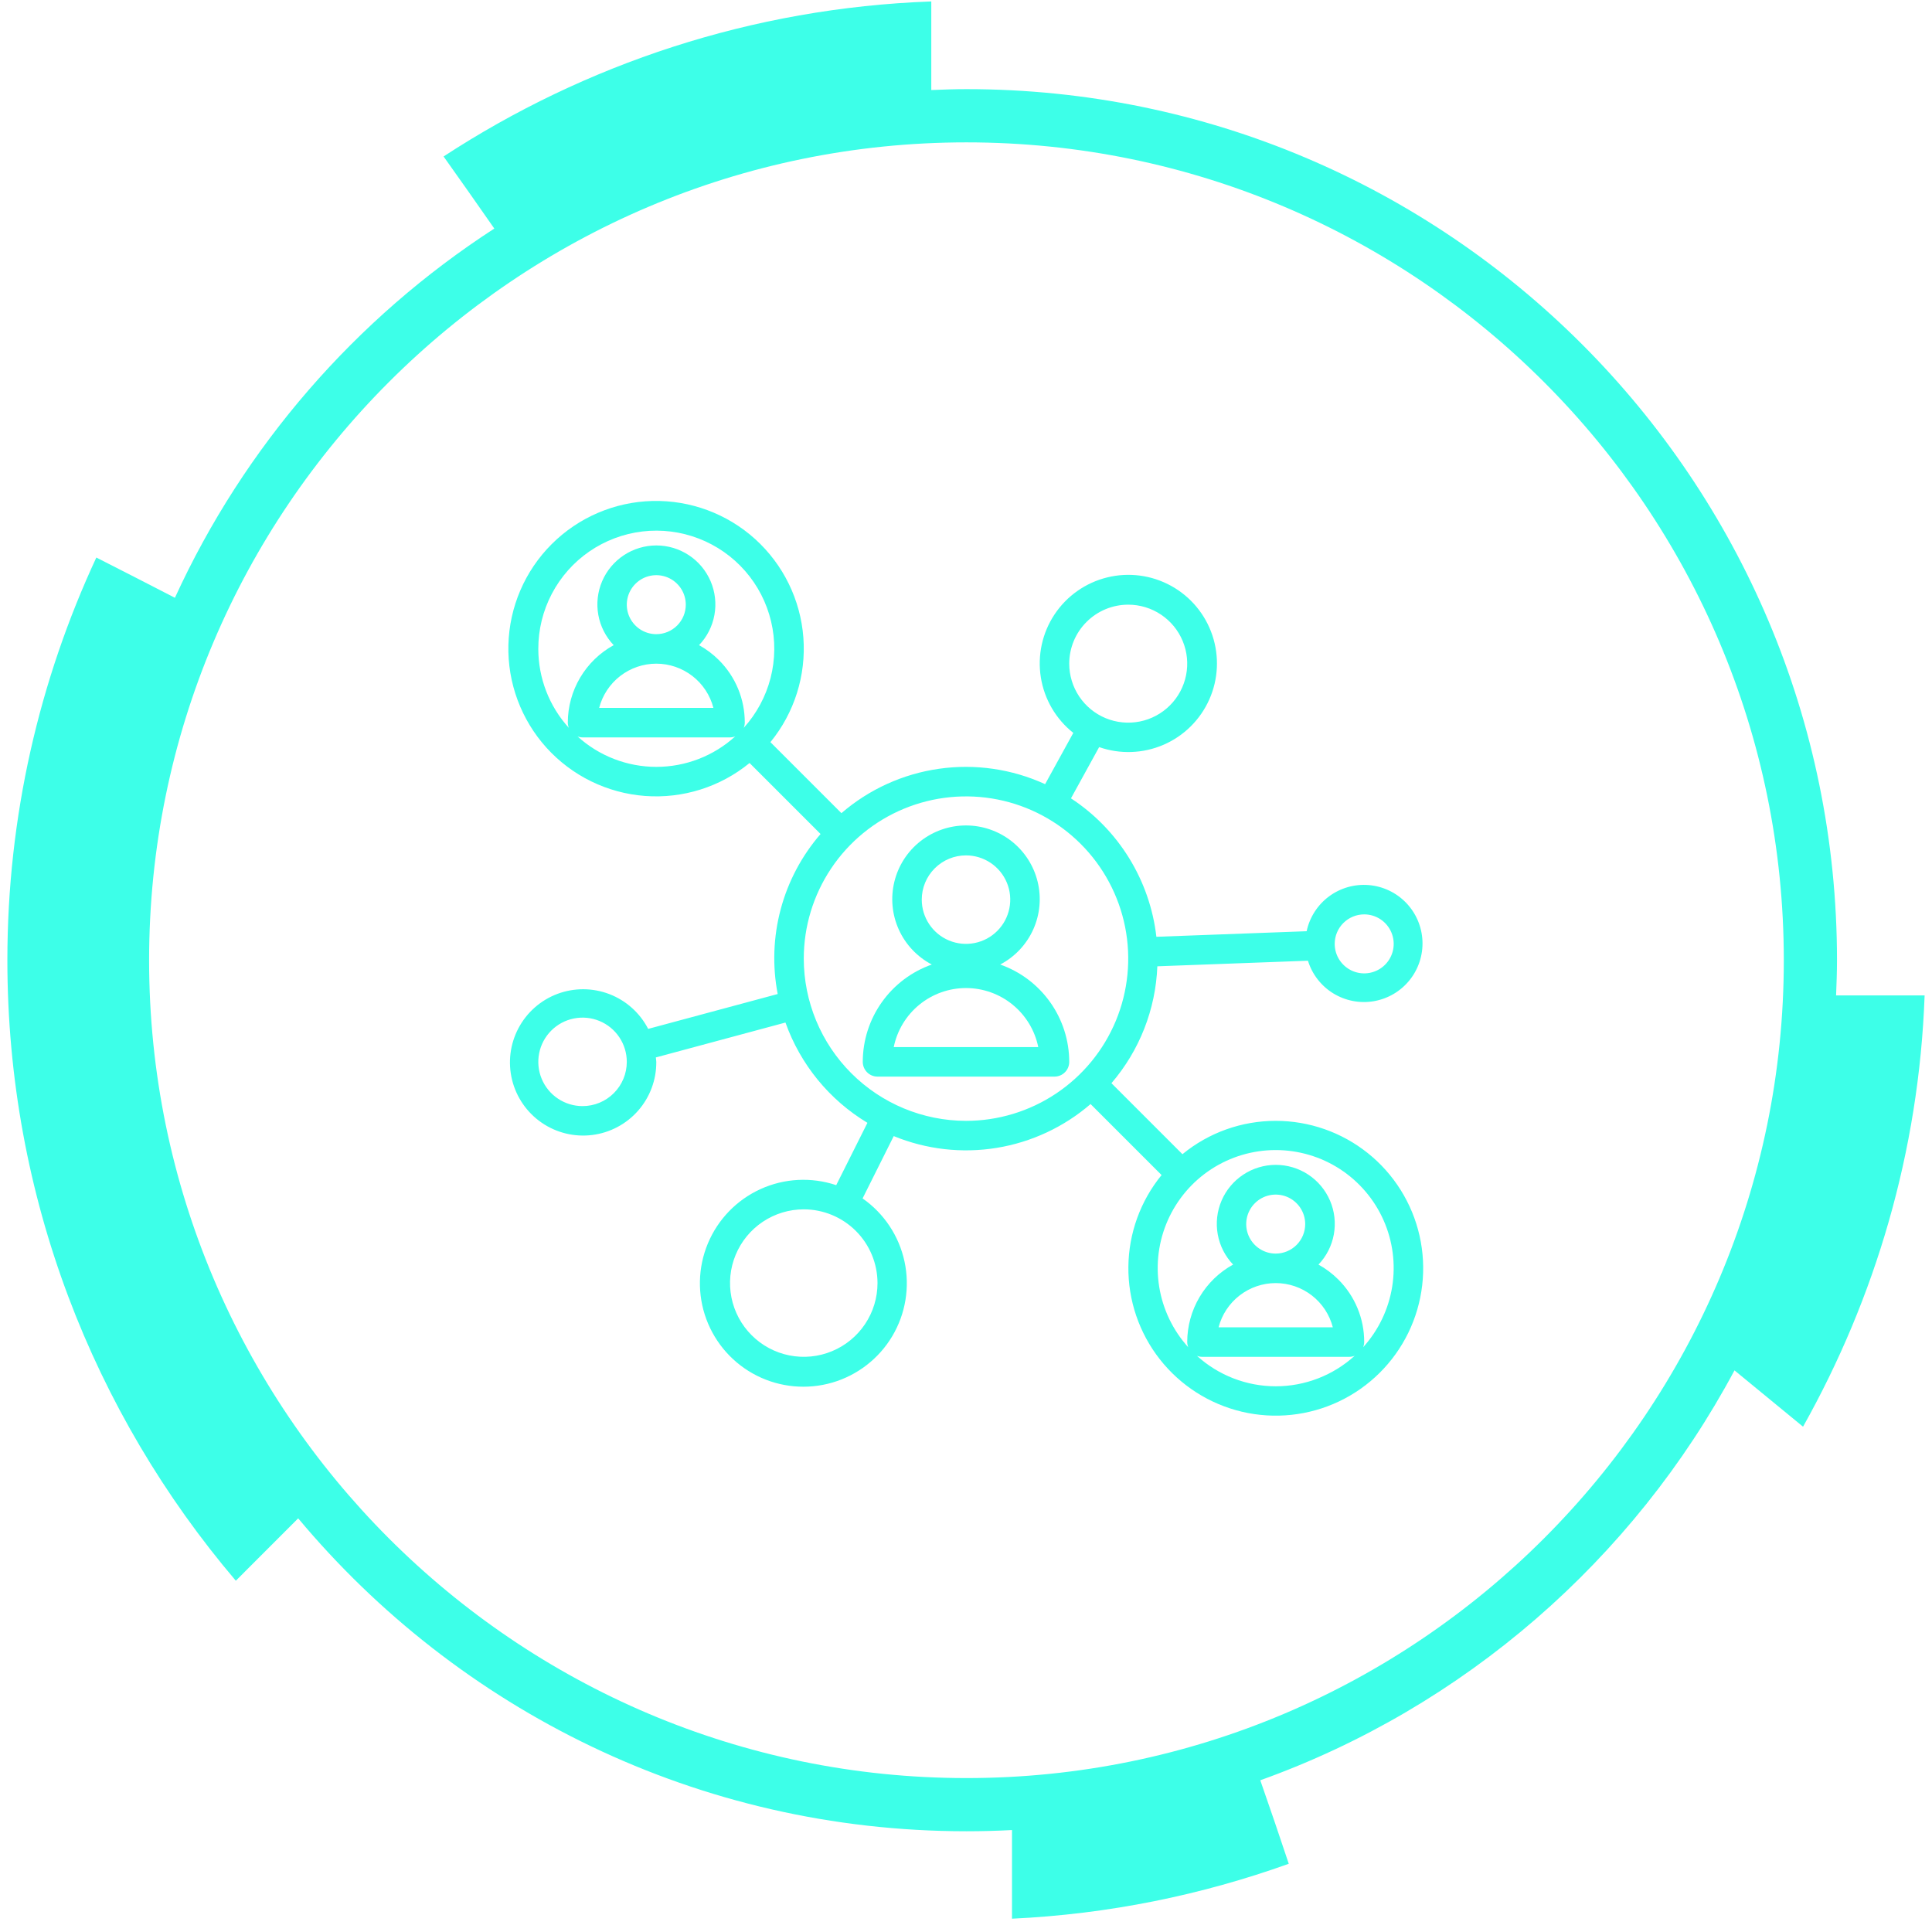
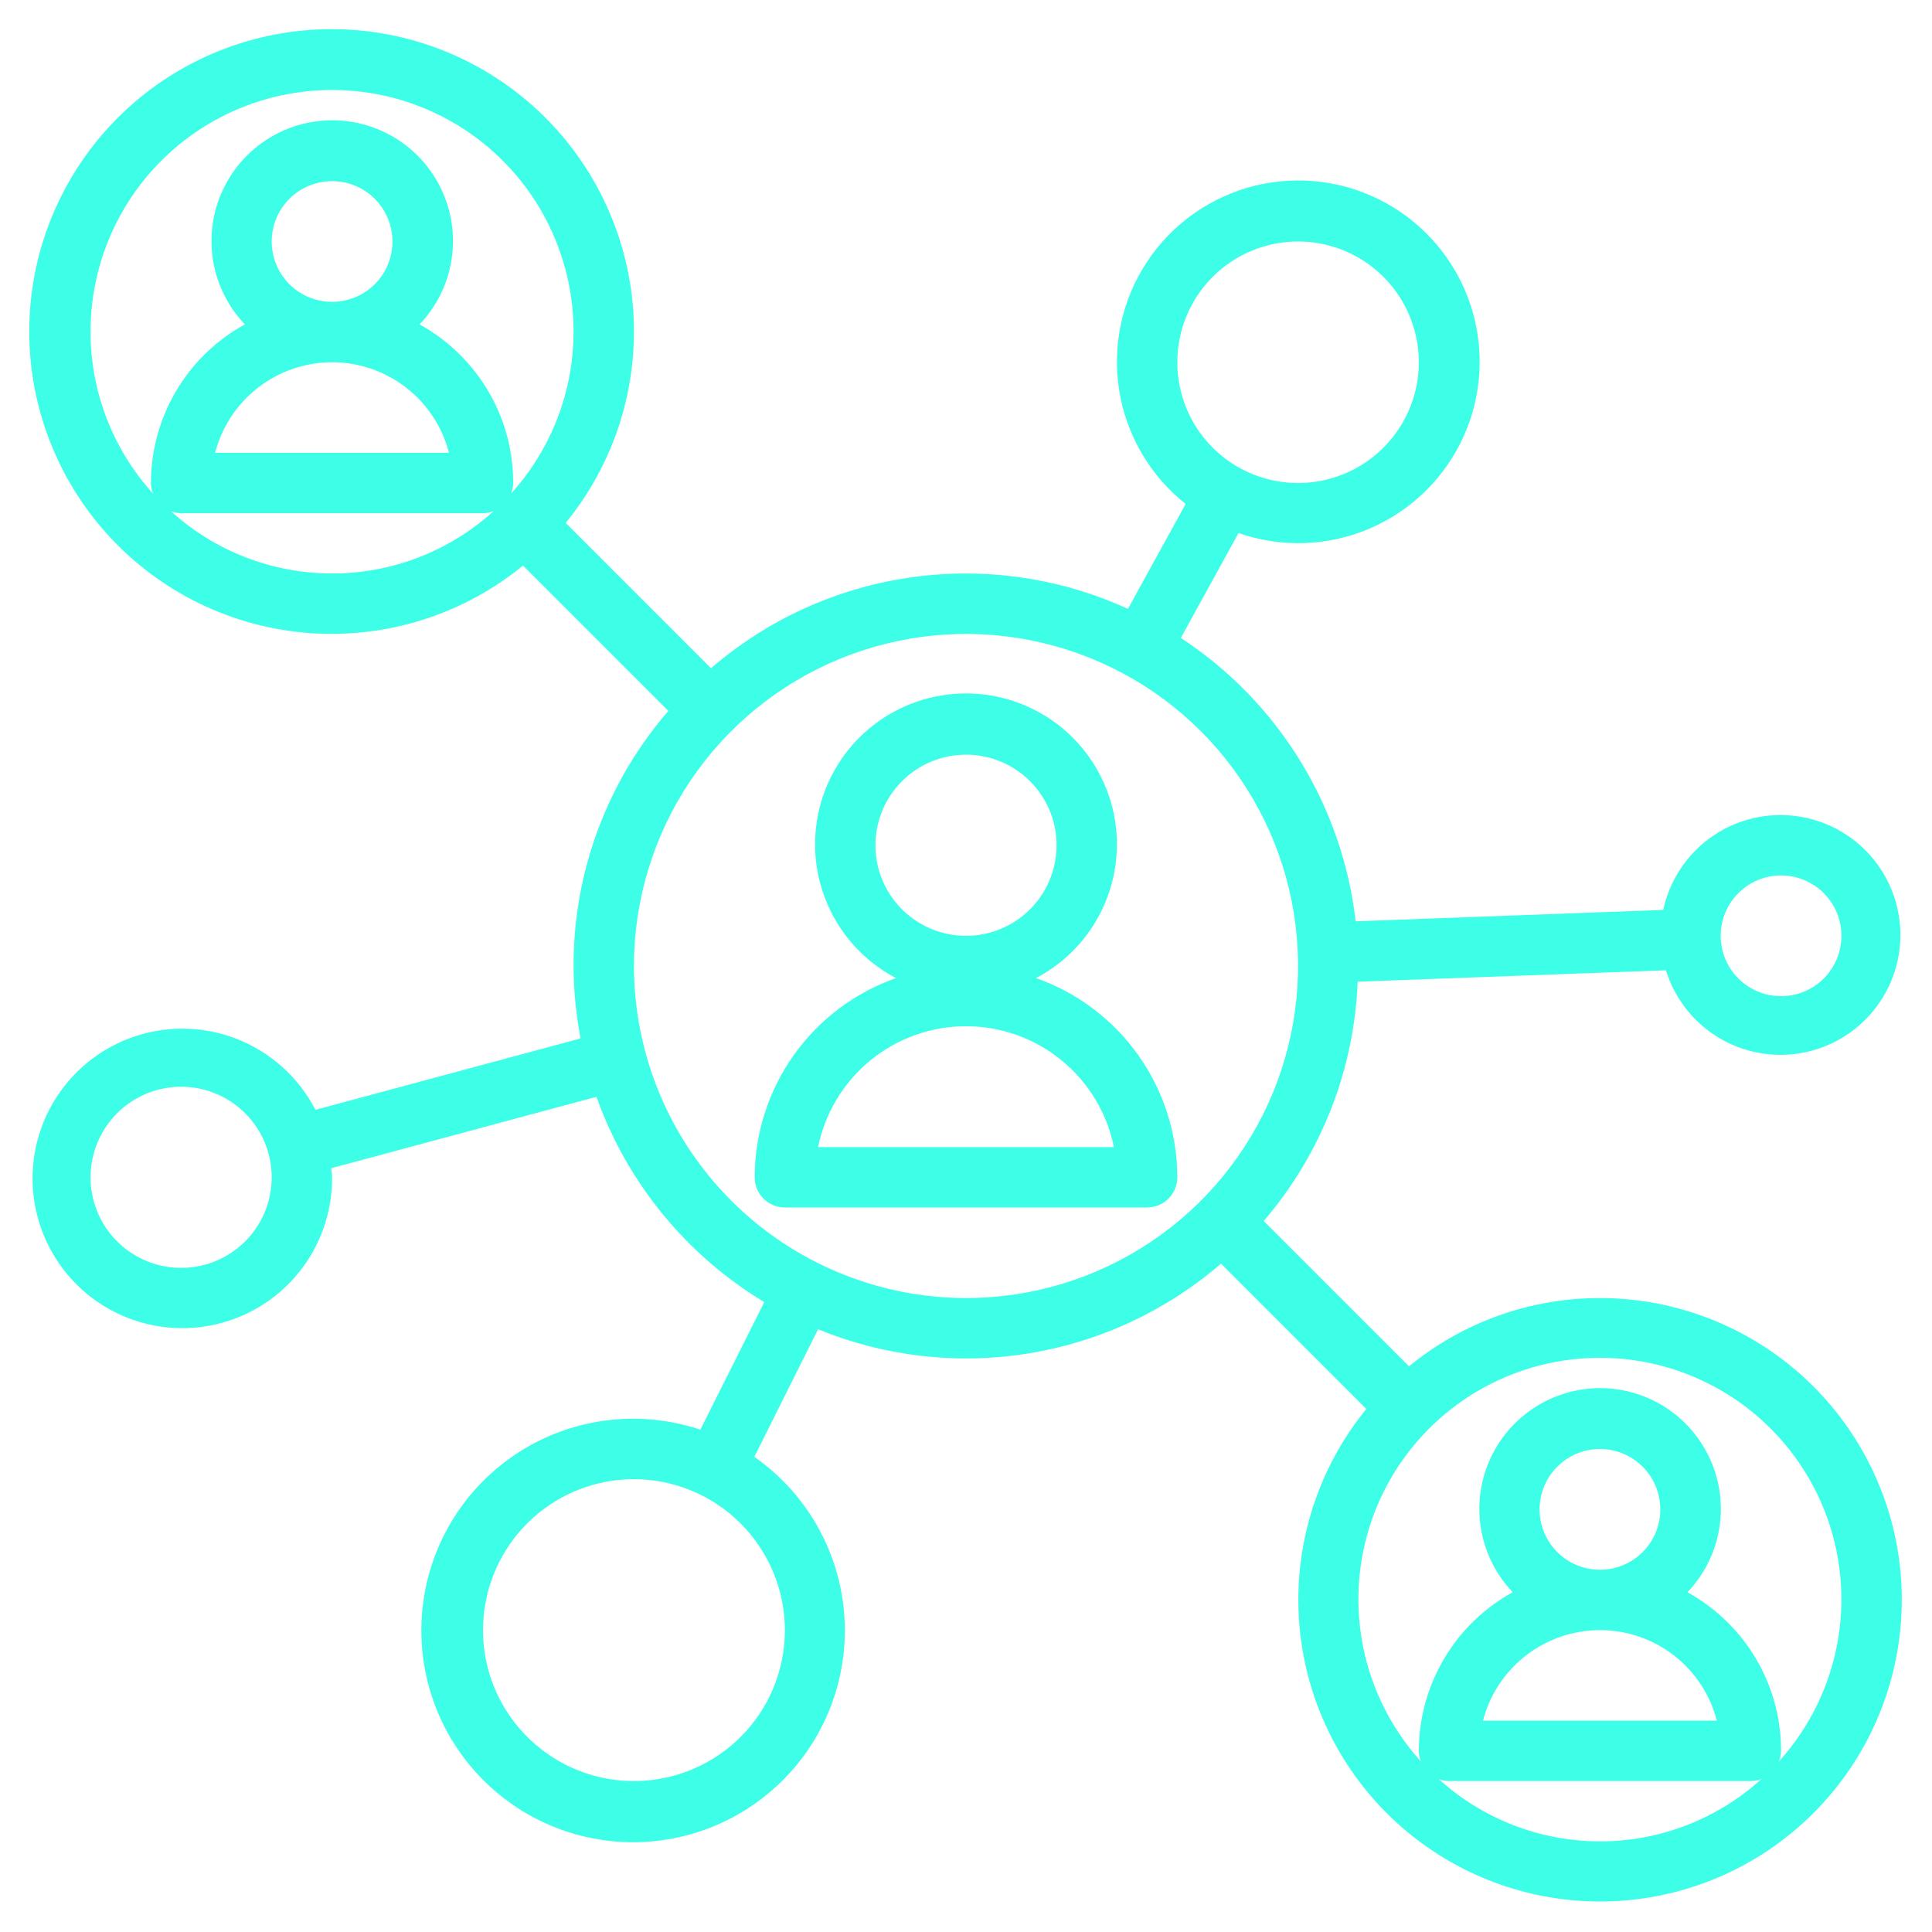
- <svg xmlns="http://www.w3.org/2000/svg" width="131" height="131" viewBox="0 0 131 131" fill="none">
-   <path d="M130.5 67.493H124.497C124.528 66.7 124.558 65.907 124.558 65.106C124.558 32.486 98.131 6.044 65.531 6.044C64.731 6.044 63.938 6.073 63.146 6.105V0.098C50.977 0.54 39.66 4.35 30.077 10.609C31.236 12.234 32.379 13.866 33.517 15.497C24.118 21.583 16.563 30.262 11.86 40.533C10.087 39.617 8.311 38.708 6.532 37.804C2.671 46.11 0.5 55.357 0.5 65.106C0.5 81.144 6.34 95.83 15.99 107.182L20.218 102.951C31.046 115.915 47.322 124.169 65.529 124.169C66.566 124.169 67.596 124.142 68.619 124.087V130.098C75.175 129.789 81.474 128.494 87.385 126.374C86.757 124.482 86.111 122.593 85.454 120.712C99.301 115.744 110.75 105.746 117.608 92.919C119.161 94.188 120.709 95.463 122.256 96.737C127.147 88.023 130.116 78.094 130.5 67.493ZM65.531 120.563C34.972 120.563 10.11 95.686 10.11 65.109C10.11 34.531 34.972 9.653 65.531 9.653C96.09 9.653 120.952 34.531 120.952 65.109C120.952 95.686 96.09 120.563 65.531 120.563Z" fill="#35FFE7" fill-opacity="0.96" />
-   <path d="M67.819 65.4C68.81 64.881 69.598 64.045 70.058 63.026C70.518 62.007 70.622 60.862 70.355 59.776C70.088 58.69 69.465 57.725 68.585 57.035C67.704 56.345 66.618 55.97 65.5 55.97C64.382 55.97 63.296 56.345 62.415 57.035C61.535 57.725 60.912 58.69 60.645 59.776C60.378 60.862 60.482 62.007 60.942 63.026C61.402 64.045 62.19 64.881 63.181 65.4C61.814 65.881 60.63 66.774 59.792 67.956C58.953 69.138 58.502 70.551 58.5 72C58.5 72.265 58.605 72.52 58.793 72.707C58.98 72.895 59.235 73 59.5 73H71.5C71.765 73 72.02 72.895 72.207 72.707C72.395 72.52 72.5 72.265 72.5 72C72.498 70.551 72.047 69.138 71.208 67.956C70.37 66.774 69.186 65.881 67.819 65.4ZM65.5 58C66.093 58 66.673 58.176 67.167 58.506C67.66 58.835 68.045 59.304 68.272 59.852C68.499 60.4 68.558 61.003 68.442 61.585C68.327 62.167 68.041 62.702 67.621 63.121C67.202 63.541 66.667 63.827 66.085 63.942C65.503 64.058 64.9 63.999 64.352 63.772C63.804 63.545 63.335 63.16 63.006 62.667C62.676 62.173 62.5 61.593 62.5 61C62.5 60.204 62.816 59.441 63.379 58.879C63.941 58.316 64.704 58 65.5 58ZM60.6 71C60.83 69.87 61.443 68.854 62.336 68.124C63.229 67.394 64.347 66.995 65.5 66.995C66.653 66.995 67.771 67.394 68.664 68.124C69.557 68.854 70.171 69.87 70.4 71H60.6Z" fill="#35FFE7" fill-opacity="0.96" />
-   <path d="M86.5 76C84.194 75.998 81.958 76.797 80.176 78.261L75.362 73.447C77.264 71.232 78.361 68.438 78.474 65.52L88.686 65.142C88.971 66.065 89.582 66.853 90.406 67.358C91.23 67.862 92.209 68.05 93.161 67.885C94.113 67.719 94.972 67.213 95.577 66.46C96.182 65.707 96.493 64.76 96.45 63.794C96.407 62.829 96.013 61.913 95.344 61.217C94.674 60.521 93.773 60.093 92.81 60.013C91.848 59.933 90.889 60.206 90.113 60.782C89.338 61.358 88.799 62.197 88.597 63.142L78.409 63.519C78.191 61.625 77.559 59.803 76.558 58.181C75.557 56.559 74.212 55.176 72.617 54.132L74.528 50.658C75.95 51.154 77.507 51.098 78.891 50.501C80.273 49.904 81.382 48.808 81.995 47.432C82.609 46.056 82.683 44.5 82.203 43.072C81.723 41.644 80.724 40.448 79.404 39.722C78.084 38.995 76.54 38.792 75.076 39.151C73.613 39.51 72.338 40.405 71.504 41.66C70.67 42.914 70.338 44.437 70.574 45.925C70.809 47.413 71.595 48.758 72.776 49.694L70.864 53.17C68.615 52.14 66.118 51.778 63.67 52.127C61.222 52.475 58.925 53.52 57.053 55.136L52.239 50.322C53.866 48.333 54.665 45.794 54.473 43.231C54.28 40.669 53.11 38.279 51.205 36.554C49.299 34.831 46.804 33.905 44.235 33.969C41.666 34.033 39.22 35.083 37.403 36.9C35.586 38.717 34.536 41.163 34.472 43.732C34.408 46.3 35.334 48.796 37.057 50.702C38.782 52.607 41.172 53.777 43.735 53.97C46.297 54.162 48.836 53.363 50.825 51.736L55.639 56.55C54.365 58.021 53.442 59.761 52.938 61.641C52.434 63.52 52.364 65.489 52.732 67.4L43.949 69.764C43.392 68.684 42.458 67.845 41.324 67.408C40.19 66.971 38.935 66.965 37.797 67.391C36.659 67.818 35.718 68.648 35.151 69.723C34.584 70.798 34.431 72.043 34.722 73.224C35.013 74.404 35.727 75.436 36.728 76.124C37.73 76.813 38.949 77.11 40.155 76.959C41.361 76.808 42.47 76.22 43.271 75.306C44.072 74.392 44.509 73.215 44.5 72C44.5 71.9 44.476 71.8 44.469 71.7L53.258 69.334C54.27 72.175 56.234 74.578 58.817 76.134L56.7 80.36C55.018 79.797 53.185 79.891 51.571 80.625C49.956 81.359 48.679 82.677 47.997 84.314C47.315 85.951 47.278 87.786 47.894 89.449C48.511 91.112 49.734 92.48 51.318 93.278C52.903 94.075 54.73 94.243 56.433 93.747C58.136 93.251 59.588 92.129 60.497 90.606C61.405 89.083 61.703 87.272 61.331 85.538C60.958 83.804 59.942 82.275 58.488 81.26L60.6 77.034C62.809 77.939 65.225 78.216 67.58 77.832C69.936 77.448 72.14 76.42 73.947 74.861L78.761 79.675C77.326 81.433 76.532 83.627 76.51 85.896C76.487 88.165 77.238 90.375 78.638 92.161C80.038 93.947 82.004 95.203 84.213 95.724C86.422 96.244 88.742 95.997 90.792 95.024C92.842 94.05 94.499 92.408 95.492 90.368C96.485 88.327 96.754 86.009 96.254 83.795C95.755 81.582 94.517 79.604 92.744 78.187C90.971 76.77 88.769 75.999 86.5 76ZM92.5 62C92.896 62 93.282 62.117 93.611 62.337C93.94 62.557 94.196 62.869 94.348 63.235C94.499 63.6 94.539 64.002 94.462 64.39C94.384 64.778 94.194 65.135 93.914 65.414C93.635 65.694 93.278 65.884 92.89 65.962C92.502 66.039 92.1 65.999 91.735 65.848C91.369 65.696 91.057 65.44 90.837 65.111C90.617 64.782 90.5 64.395 90.5 64C90.5 63.469 90.711 62.961 91.086 62.586C91.461 62.211 91.97 62 92.5 62ZM76.5 41C77.291 41 78.064 41.234 78.722 41.674C79.38 42.114 79.893 42.738 80.195 43.469C80.498 44.2 80.578 45.004 80.423 45.78C80.269 46.556 79.888 47.269 79.328 47.828C78.769 48.388 78.056 48.769 77.28 48.923C76.504 49.077 75.7 48.998 74.969 48.696C74.238 48.393 73.614 47.88 73.174 47.222C72.735 46.564 72.5 45.791 72.5 45C72.5 43.939 72.921 42.922 73.672 42.172C74.422 41.421 75.439 41 76.5 41ZM39.5 75C38.907 75 38.327 74.824 37.833 74.494C37.34 74.165 36.955 73.696 36.728 73.148C36.501 72.6 36.442 71.997 36.558 71.415C36.673 70.833 36.959 70.298 37.379 69.879C37.798 69.459 38.333 69.173 38.915 69.058C39.497 68.942 40.1 69.001 40.648 69.228C41.196 69.455 41.665 69.84 41.994 70.333C42.324 70.827 42.5 71.407 42.5 72C42.5 72.796 42.184 73.559 41.621 74.121C41.059 74.684 40.296 75 39.5 75ZM59.5 87C59.5 87.989 59.207 88.956 58.657 89.778C58.108 90.6 57.327 91.241 56.413 91.619C55.5 91.998 54.495 92.097 53.525 91.904C52.555 91.711 51.664 91.235 50.965 90.535C50.265 89.836 49.789 88.945 49.596 87.975C49.403 87.005 49.502 86 49.881 85.087C50.259 84.173 50.9 83.392 51.722 82.843C52.544 82.293 53.511 82 54.5 82C55.826 82.001 57.096 82.529 58.034 83.466C58.971 84.403 59.498 85.674 59.5 87ZM36.5 44C36.497 42.7 36.811 41.419 37.414 40.268C38.017 39.116 38.892 38.129 39.962 37.392C41.033 36.655 42.267 36.19 43.558 36.036C44.849 35.883 46.157 36.047 47.371 36.514C48.584 36.98 49.665 37.735 50.521 38.713C51.377 39.692 51.982 40.864 52.282 42.128C52.584 43.393 52.572 44.712 52.249 45.971C51.925 47.23 51.3 48.391 50.427 49.354C50.473 49.242 50.498 49.121 50.5 49C50.502 48.212 50.349 47.431 50.047 46.703C49.746 45.974 49.303 45.313 48.744 44.757C48.346 44.358 47.893 44.018 47.4 43.745C47.941 43.178 48.303 42.465 48.442 41.695C48.581 40.924 48.491 40.13 48.183 39.41C47.874 38.69 47.362 38.076 46.708 37.645C46.054 37.214 45.289 36.984 44.505 36.984C43.722 36.984 42.957 37.214 42.303 37.645C41.649 38.076 41.136 38.69 40.828 39.41C40.52 40.13 40.43 40.924 40.569 41.695C40.708 42.465 41.071 43.178 41.611 43.745C40.669 44.262 39.884 45.023 39.337 45.947C38.79 46.871 38.501 47.926 38.5 49C38.502 49.12 38.526 49.239 38.57 49.351C37.239 47.887 36.501 45.979 36.5 44ZM44.5 43C44.104 43 43.718 42.883 43.389 42.663C43.06 42.443 42.804 42.131 42.652 41.765C42.501 41.4 42.461 40.998 42.538 40.61C42.616 40.222 42.806 39.865 43.086 39.586C43.365 39.306 43.722 39.115 44.11 39.038C44.498 38.961 44.9 39.001 45.265 39.152C45.631 39.304 45.943 39.56 46.163 39.889C46.383 40.218 46.5 40.604 46.5 41C46.5 41.53 46.289 42.039 45.914 42.414C45.539 42.789 45.03 43 44.5 43ZM44.5 45C45.387 45 46.248 45.295 46.95 45.838C47.651 46.381 48.151 47.141 48.373 48H40.626C40.849 47.142 41.35 46.382 42.051 45.839C42.752 45.296 43.613 45.001 44.5 45ZM39.15 49.93C39.261 49.974 39.38 49.998 39.5 50H49.5C49.622 49.998 49.742 49.974 49.855 49.928C48.391 51.26 46.484 51.998 44.505 51.998C42.526 51.998 40.619 51.26 39.155 49.928L39.15 49.93ZM54.5 65C54.5 62.824 55.145 60.698 56.354 58.889C57.562 57.08 59.281 55.67 61.291 54.837C63.3 54.005 65.512 53.787 67.646 54.211C69.78 54.636 71.74 55.683 73.278 57.222C74.817 58.76 75.864 60.72 76.289 62.854C76.713 64.988 76.495 67.2 75.663 69.21C74.83 71.219 73.42 72.937 71.611 74.146C69.802 75.355 67.676 76 65.5 76C62.584 75.996 59.788 74.837 57.726 72.774C55.663 70.712 54.503 67.916 54.5 65ZM81.15 91.93C81.261 91.974 81.38 91.998 81.5 92H91.5C91.622 91.998 91.742 91.974 91.855 91.928C90.391 93.26 88.484 93.998 86.505 93.998C84.526 93.998 82.619 93.26 81.155 91.928L81.15 91.93ZM86.5 85C86.104 85 85.718 84.883 85.389 84.663C85.06 84.443 84.804 84.131 84.652 83.765C84.501 83.4 84.461 82.998 84.538 82.61C84.616 82.222 84.806 81.865 85.086 81.586C85.365 81.306 85.722 81.115 86.11 81.038C86.498 80.961 86.9 81.001 87.265 81.152C87.631 81.304 87.943 81.56 88.163 81.889C88.383 82.218 88.5 82.604 88.5 83C88.5 83.53 88.289 84.039 87.914 84.414C87.539 84.789 87.03 85 86.5 85ZM86.5 87C87.387 87 88.248 87.295 88.95 87.838C89.651 88.381 90.151 89.141 90.373 90H82.626C82.849 89.142 83.35 88.382 84.051 87.839C84.752 87.296 85.613 87.001 86.5 87ZM92.426 91.354C92.472 91.242 92.498 91.121 92.5 91C92.502 90.212 92.349 89.431 92.047 88.703C91.746 87.974 91.303 87.313 90.744 86.757C90.346 86.359 89.893 86.018 89.4 85.745C89.941 85.178 90.303 84.466 90.442 83.695C90.581 82.924 90.491 82.13 90.183 81.41C89.874 80.69 89.362 80.076 88.708 79.645C88.054 79.214 87.289 78.984 86.505 78.984C85.722 78.984 84.957 79.214 84.303 79.645C83.649 80.076 83.136 80.69 82.828 81.41C82.52 82.13 82.43 82.924 82.569 83.695C82.708 84.466 83.07 85.178 83.611 85.745C82.669 86.262 81.884 87.023 81.337 87.947C80.79 88.871 80.501 89.926 80.5 91C80.502 91.12 80.526 91.239 80.57 91.351C79.53 90.203 78.846 88.778 78.6 87.249C78.354 85.72 78.557 84.153 79.185 82.737C79.813 81.321 80.838 80.118 82.136 79.273C83.434 78.429 84.95 77.98 86.499 77.98C88.047 77.98 89.563 78.429 90.861 79.273C92.159 80.118 93.184 81.321 93.812 82.737C94.44 84.153 94.643 85.72 94.397 87.249C94.151 88.778 93.467 90.203 92.427 91.351L92.426 91.354Z" fill="#35FFE7" fill-opacity="0.96" />
+ <svg xmlns="http://www.w3.org/2000/svg" width="80" height="80" viewBox="0 0 80 80" fill="none">
+   <path d="M42.899 40.5C44.137 39.852 45.123 38.807 45.697 37.532C46.272 36.258 46.403 34.828 46.069 33.47C45.735 32.113 44.956 30.906 43.856 30.044C42.756 29.182 41.398 28.713 40 28.713C38.602 28.713 37.244 29.182 36.144 30.044C35.044 30.906 34.265 32.113 33.931 33.47C33.597 34.828 33.728 36.258 34.303 37.532C34.877 38.807 35.863 39.852 37.101 40.5C35.393 41.101 33.912 42.218 32.864 43.695C31.817 45.173 31.253 46.939 31.25 48.75C31.25 49.081 31.382 49.4 31.616 49.634C31.851 49.868 32.169 50 32.5 50H47.5C47.831 50 48.15 49.868 48.384 49.634C48.618 49.4 48.75 49.081 48.75 48.75C48.748 46.939 48.184 45.173 47.136 43.695C46.088 42.218 44.607 41.101 42.899 40.5ZM40 31.25C40.742 31.25 41.467 31.47 42.083 31.882C42.7 32.294 43.181 32.88 43.465 33.565C43.748 34.25 43.823 35.004 43.678 35.732C43.533 36.459 43.176 37.127 42.652 37.652C42.127 38.176 41.459 38.533 40.732 38.678C40.004 38.823 39.25 38.748 38.565 38.465C37.88 38.181 37.294 37.7 36.882 37.083C36.47 36.467 36.25 35.742 36.25 35C36.25 34.005 36.645 33.052 37.348 32.348C38.052 31.645 39.005 31.25 40 31.25ZM33.875 47.5C34.162 46.087 34.928 44.817 36.045 43.904C37.161 42.992 38.558 42.494 40 42.494C41.442 42.494 42.839 42.992 43.955 43.904C45.072 44.817 45.838 46.087 46.125 47.5H33.875Z" fill="#35FFE7" fill-opacity="0.96" />
+   <path d="M66.25 53.75C63.367 53.748 60.573 54.747 58.345 56.576L52.328 50.559C54.706 47.79 56.077 44.297 56.218 40.65L68.983 40.178C69.338 41.331 70.103 42.316 71.132 42.947C72.162 43.578 73.386 43.812 74.576 43.606C75.766 43.399 76.839 42.766 77.596 41.825C78.353 40.884 78.741 39.7 78.687 38.493C78.633 37.287 78.142 36.141 77.305 35.271C76.467 34.401 75.341 33.866 74.138 33.766C72.935 33.666 71.736 34.008 70.767 34.728C69.797 35.448 69.123 36.497 68.871 37.678L56.136 38.149C55.864 35.782 55.074 33.504 53.822 31.476C52.571 29.448 50.889 27.721 48.896 26.415L51.285 22.073C53.063 22.693 55.009 22.623 56.738 21.876C58.467 21.129 59.852 19.76 60.619 18.04C61.386 16.32 61.479 14.375 60.879 12.59C60.279 10.805 59.03 9.31 57.38 8.402C55.73 7.494 53.8 7.24 51.971 7.688C50.142 8.137 48.548 9.257 47.505 10.825C46.463 12.393 46.048 14.296 46.342 16.156C46.637 18.016 47.619 19.698 49.095 20.867L46.705 25.212C43.894 23.925 40.773 23.473 37.713 23.909C34.652 24.344 31.781 25.65 29.441 27.67L23.424 21.652C25.457 19.166 26.457 15.993 26.216 12.79C25.975 9.586 24.513 6.598 22.131 4.443C19.749 2.288 16.63 1.131 13.418 1.211C10.207 1.292 7.15 2.603 4.878 4.875C2.607 7.146 1.295 10.203 1.215 13.415C1.135 16.626 2.292 19.745 4.447 22.127C6.602 24.509 9.59 25.972 12.793 26.212C15.996 26.453 19.169 25.453 21.656 23.42L27.674 29.438C26.081 31.276 24.927 33.452 24.298 35.801C23.668 38.15 23.58 40.612 24.04 43L13.061 45.955C12.365 44.605 11.198 43.557 9.78 43.01C8.363 42.463 6.794 42.456 5.372 42.989C3.949 43.523 2.772 44.56 2.063 45.903C1.355 47.247 1.164 48.804 1.528 50.279C1.891 51.755 2.784 53.045 4.035 53.906C5.287 54.766 6.811 55.138 8.319 54.949C9.826 54.76 11.212 54.025 12.213 52.882C13.214 51.74 13.761 50.269 13.75 48.75C13.75 48.625 13.72 48.5 13.711 48.375L24.698 45.417C25.962 48.968 28.418 51.972 31.646 53.917L29 59.2C26.898 58.496 24.607 58.614 22.588 59.531C20.57 60.449 18.974 62.096 18.121 64.143C17.268 66.189 17.223 68.483 17.993 70.562C18.763 72.641 20.293 74.35 22.273 75.347C24.253 76.344 26.538 76.554 28.666 75.934C30.795 75.314 32.61 73.911 33.746 72.007C34.882 70.103 35.254 67.84 34.788 65.672C34.322 63.505 33.053 61.594 31.235 60.325L33.875 55.042C36.636 56.174 39.656 56.52 42.6 56.04C45.545 55.561 48.3 54.275 50.559 52.326L56.576 58.344C54.783 60.541 53.79 63.284 53.762 66.121C53.734 68.957 54.672 71.719 56.422 73.951C58.172 76.184 60.63 77.754 63.391 78.405C66.152 79.055 69.052 78.746 71.615 77.53C74.177 76.313 76.249 74.26 77.49 71.71C78.731 69.159 79.067 66.261 78.443 63.494C77.819 60.727 76.271 58.255 74.055 56.484C71.839 54.713 69.087 53.749 66.25 53.75ZM73.75 36.25C74.245 36.25 74.728 36.397 75.139 36.671C75.55 36.946 75.871 37.337 76.06 37.793C76.249 38.25 76.298 38.753 76.202 39.238C76.106 39.723 75.867 40.168 75.518 40.518C75.168 40.867 74.723 41.105 74.238 41.202C73.753 41.298 73.25 41.249 72.793 41.06C72.337 40.87 71.946 40.55 71.671 40.139C71.397 39.728 71.25 39.245 71.25 38.75C71.25 38.087 71.513 37.451 71.982 36.982C72.451 36.513 73.087 36.25 73.75 36.25ZM53.75 10C54.739 10 55.706 10.293 56.528 10.843C57.35 11.392 57.991 12.173 58.369 13.087C58.748 14 58.847 15.006 58.654 15.976C58.461 16.945 57.985 17.836 57.285 18.536C56.586 19.235 55.695 19.711 54.725 19.904C53.756 20.097 52.75 19.998 51.837 19.619C50.923 19.241 50.142 18.6 49.593 17.778C49.043 16.956 48.75 15.989 48.75 15C48.75 13.674 49.277 12.402 50.215 11.464C51.152 10.527 52.424 10 53.75 10ZM7.5 52.5C6.758 52.5 6.033 52.28 5.417 51.868C4.8 51.456 4.319 50.87 4.035 50.185C3.752 49.5 3.677 48.746 3.822 48.018C3.967 47.291 4.324 46.623 4.848 46.098C5.373 45.574 6.041 45.217 6.768 45.072C7.496 44.927 8.25 45.002 8.935 45.285C9.62 45.569 10.206 46.05 10.618 46.667C11.03 47.283 11.25 48.008 11.25 48.75C11.25 49.745 10.855 50.698 10.152 51.402C9.448 52.105 8.495 52.5 7.5 52.5ZM32.5 67.5C32.5 68.736 32.133 69.945 31.447 70.972C30.76 72 29.784 72.801 28.642 73.274C27.5 73.747 26.243 73.871 25.031 73.63C23.818 73.389 22.705 72.793 21.831 71.919C20.956 71.045 20.361 69.932 20.12 68.719C19.879 67.507 20.003 66.25 20.476 65.108C20.949 63.966 21.75 62.99 22.778 62.303C23.805 61.617 25.014 61.25 26.25 61.25C27.907 61.252 29.496 61.911 30.667 63.083C31.839 64.254 32.498 65.843 32.5 67.5ZM3.75 13.75C3.746 12.125 4.138 10.524 4.892 9.085C5.646 7.646 6.74 6.412 8.078 5.49C9.416 4.569 10.959 3.987 12.572 3.796C14.186 3.604 15.822 3.809 17.338 4.392C18.855 4.975 20.207 5.919 21.276 7.142C22.346 8.365 23.102 9.83 23.478 11.411C23.854 12.991 23.84 14.64 23.436 16.213C23.032 17.787 22.25 19.239 21.159 20.442C21.216 20.302 21.247 20.152 21.25 20C21.253 19.015 21.061 18.039 20.684 17.128C20.307 16.218 19.753 15.391 19.055 14.696C18.557 14.198 17.991 13.772 17.375 13.431C18.051 12.723 18.503 11.832 18.677 10.869C18.851 9.905 18.739 8.912 18.353 8.012C17.968 7.113 17.327 6.346 16.51 5.807C15.693 5.268 14.736 4.98 13.757 4.98C12.778 4.98 11.821 5.268 11.004 5.807C10.187 6.346 9.546 7.113 9.16 8.012C8.775 8.912 8.663 9.905 8.836 10.869C9.01 11.832 9.463 12.723 10.139 13.431C8.962 14.078 7.98 15.028 7.296 16.184C6.612 17.339 6.251 18.657 6.25 20C6.253 20.15 6.282 20.299 6.338 20.439C4.674 18.608 3.751 16.224 3.75 13.75ZM13.75 12.5C13.256 12.5 12.772 12.353 12.361 12.079C11.95 11.804 11.63 11.414 11.44 10.957C11.251 10.5 11.202 9.997 11.298 9.512C11.395 9.027 11.633 8.582 11.982 8.232C12.332 7.883 12.777 7.645 13.262 7.548C13.747 7.452 14.25 7.501 14.707 7.69C15.164 7.88 15.554 8.2 15.829 8.611C16.103 9.022 16.25 9.506 16.25 10C16.25 10.663 15.987 11.299 15.518 11.768C15.049 12.237 14.413 12.5 13.75 12.5ZM13.75 15C14.858 15 15.935 15.368 16.812 16.047C17.688 16.726 18.314 17.677 18.591 18.75H8.908C9.186 17.677 9.812 16.727 10.689 16.049C11.565 15.37 12.642 15.001 13.75 15ZM7.062 21.163C7.202 21.218 7.35 21.248 7.5 21.25H20C20.152 21.248 20.303 21.217 20.444 21.16C18.614 22.825 16.23 23.747 13.756 23.747C11.283 23.747 8.898 22.825 7.069 21.16L7.062 21.163ZM26.25 40C26.25 37.281 27.056 34.622 28.567 32.361C30.078 30.1 32.226 28.337 34.738 27.297C37.251 26.256 40.015 25.984 42.682 26.514C45.35 27.045 47.8 28.354 49.723 30.277C51.646 32.2 52.955 34.65 53.486 37.318C54.016 39.985 53.744 42.749 52.703 45.262C51.663 47.774 49.9 49.922 47.639 51.433C45.378 52.944 42.719 53.75 40 53.75C36.355 53.746 32.86 52.296 30.282 49.718C27.704 47.14 26.254 43.645 26.25 40ZM59.562 73.662C59.702 73.718 59.85 73.748 60 73.75H72.5C72.652 73.748 72.803 73.717 72.944 73.66C71.114 75.325 68.73 76.247 66.256 76.247C63.783 76.247 61.398 75.325 59.569 73.66L59.562 73.662ZM66.25 65C65.756 65 65.272 64.853 64.861 64.579C64.45 64.304 64.129 63.913 63.94 63.457C63.751 63 63.702 62.497 63.798 62.012C63.895 61.527 64.133 61.082 64.482 60.732C64.832 60.383 65.277 60.145 65.762 60.048C66.247 59.952 66.75 60.001 67.207 60.19C67.663 60.38 68.054 60.7 68.329 61.111C68.603 61.522 68.75 62.006 68.75 62.5C68.75 63.163 68.487 63.799 68.018 64.268C67.549 64.737 66.913 65 66.25 65ZM66.25 67.5C67.359 67.5 68.436 67.868 69.312 68.547C70.188 69.226 70.814 70.177 71.091 71.25H61.407C61.686 70.177 62.312 69.227 63.189 68.549C64.065 67.87 65.142 67.501 66.25 67.5ZM73.657 72.942C73.716 72.802 73.747 72.652 73.75 72.5C73.753 71.515 73.561 70.539 73.184 69.628C72.807 68.718 72.254 67.891 71.555 67.196C71.057 66.698 70.491 66.272 69.875 65.931C70.551 65.223 71.003 64.332 71.177 63.369C71.351 62.405 71.239 61.412 70.853 60.512C70.468 59.613 69.827 58.846 69.01 58.307C68.193 57.768 67.236 57.48 66.257 57.48C65.278 57.48 64.321 57.768 63.504 58.307C62.687 58.846 62.046 59.613 61.66 60.512C61.275 61.412 61.163 62.405 61.336 63.369C61.51 64.332 61.963 65.223 62.639 65.931C61.462 66.578 60.48 67.528 59.796 68.684C59.112 69.839 58.751 71.157 58.75 72.5C58.752 72.65 58.782 72.799 58.837 72.939C57.538 71.504 56.682 69.723 56.375 67.812C56.068 65.9 56.322 63.941 57.106 62.171C57.891 60.401 59.172 58.898 60.795 57.842C62.418 56.786 64.312 56.224 66.248 56.224C68.184 56.224 70.078 56.786 71.701 57.842C73.324 58.898 74.605 60.401 75.39 62.171C76.174 63.941 76.429 65.9 76.121 67.812C75.814 69.723 74.959 71.504 73.659 72.939L73.657 72.942Z" fill="#35FFE7" fill-opacity="0.96" />
</svg>
